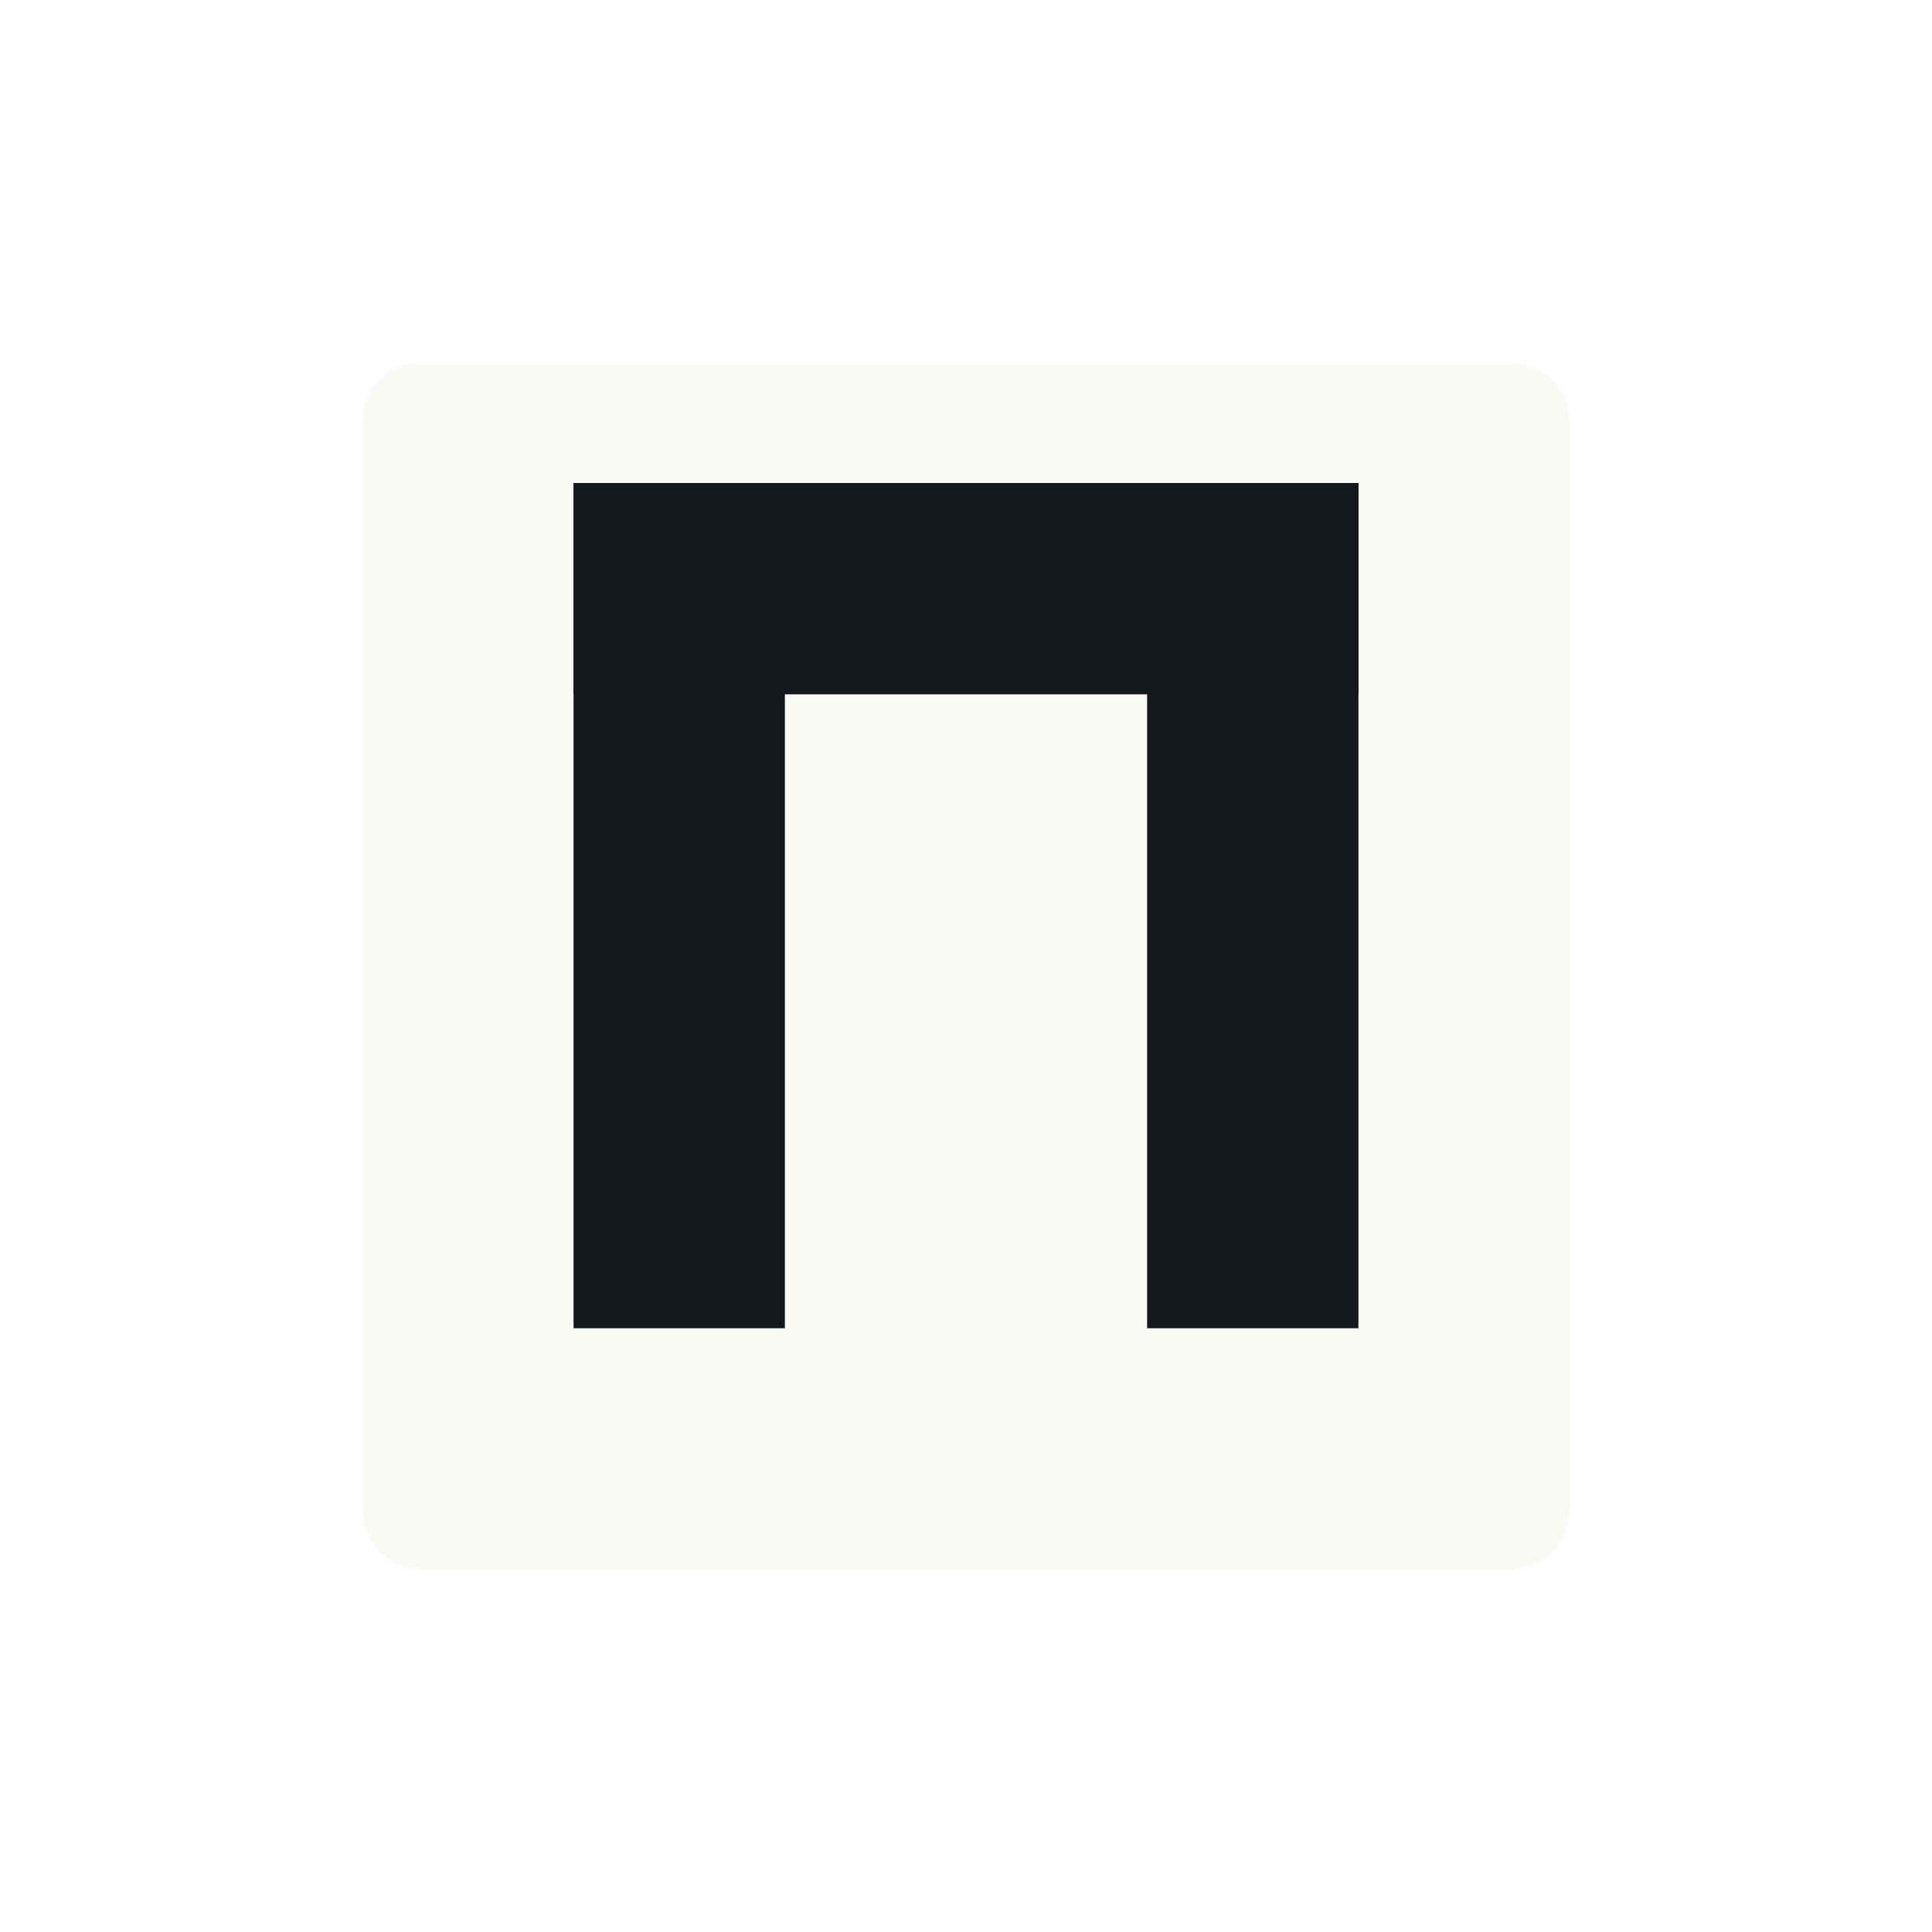
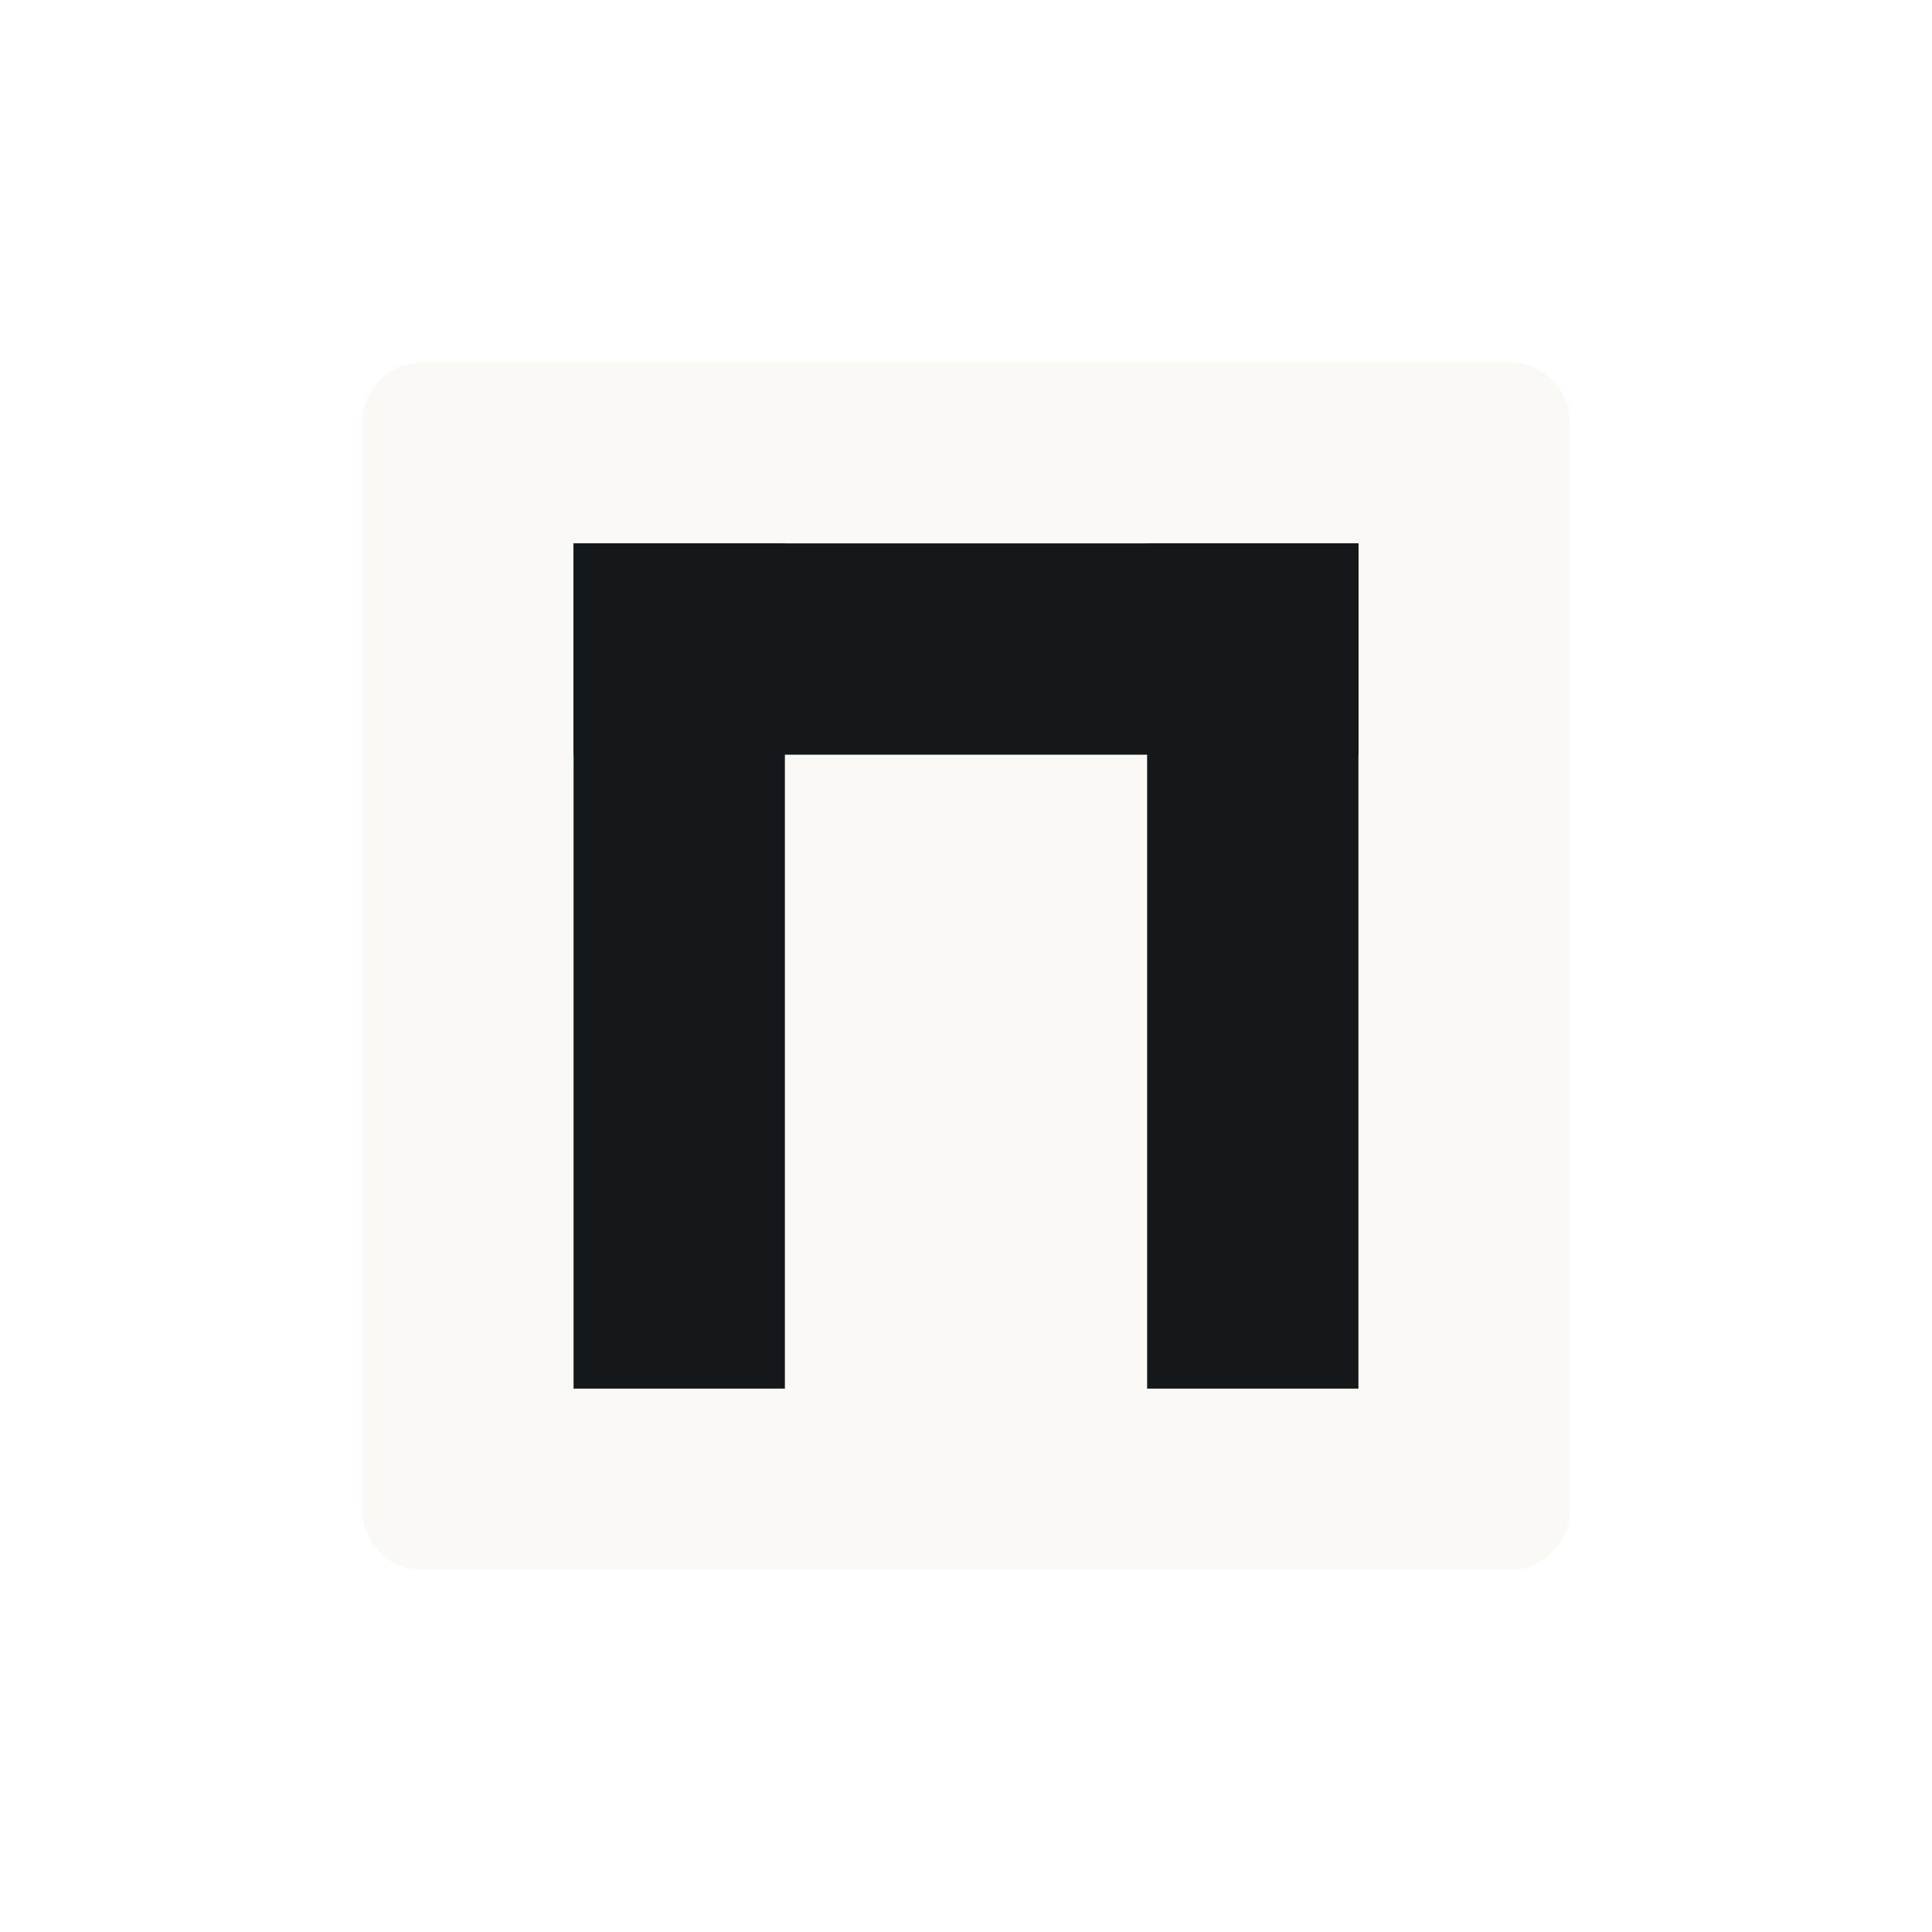
<svg xmlns="http://www.w3.org/2000/svg" viewBox="0 0 64 64" role="img" aria-label="Праверана.by — знак">
  <rect x="12" y="12" width="40" height="40" rx="2" fill="#faf9f5" />
-   <rect x="19" y="16" width="26" height="7" fill="#15181a" />
-   <rect x="19" y="16" width="7" height="28" fill="#15181a" />
-   <rect x="38" y="16" width="7" height="28" fill="#15181a" />
+   <rect x="19" y="18" width="26" height="7" fill="#15181a" />
+   <rect x="19" y="18" width="7" height="28" fill="#15181a" />
+   <rect x="38" y="18" width="7" height="28" fill="#15181a" />
</svg>
